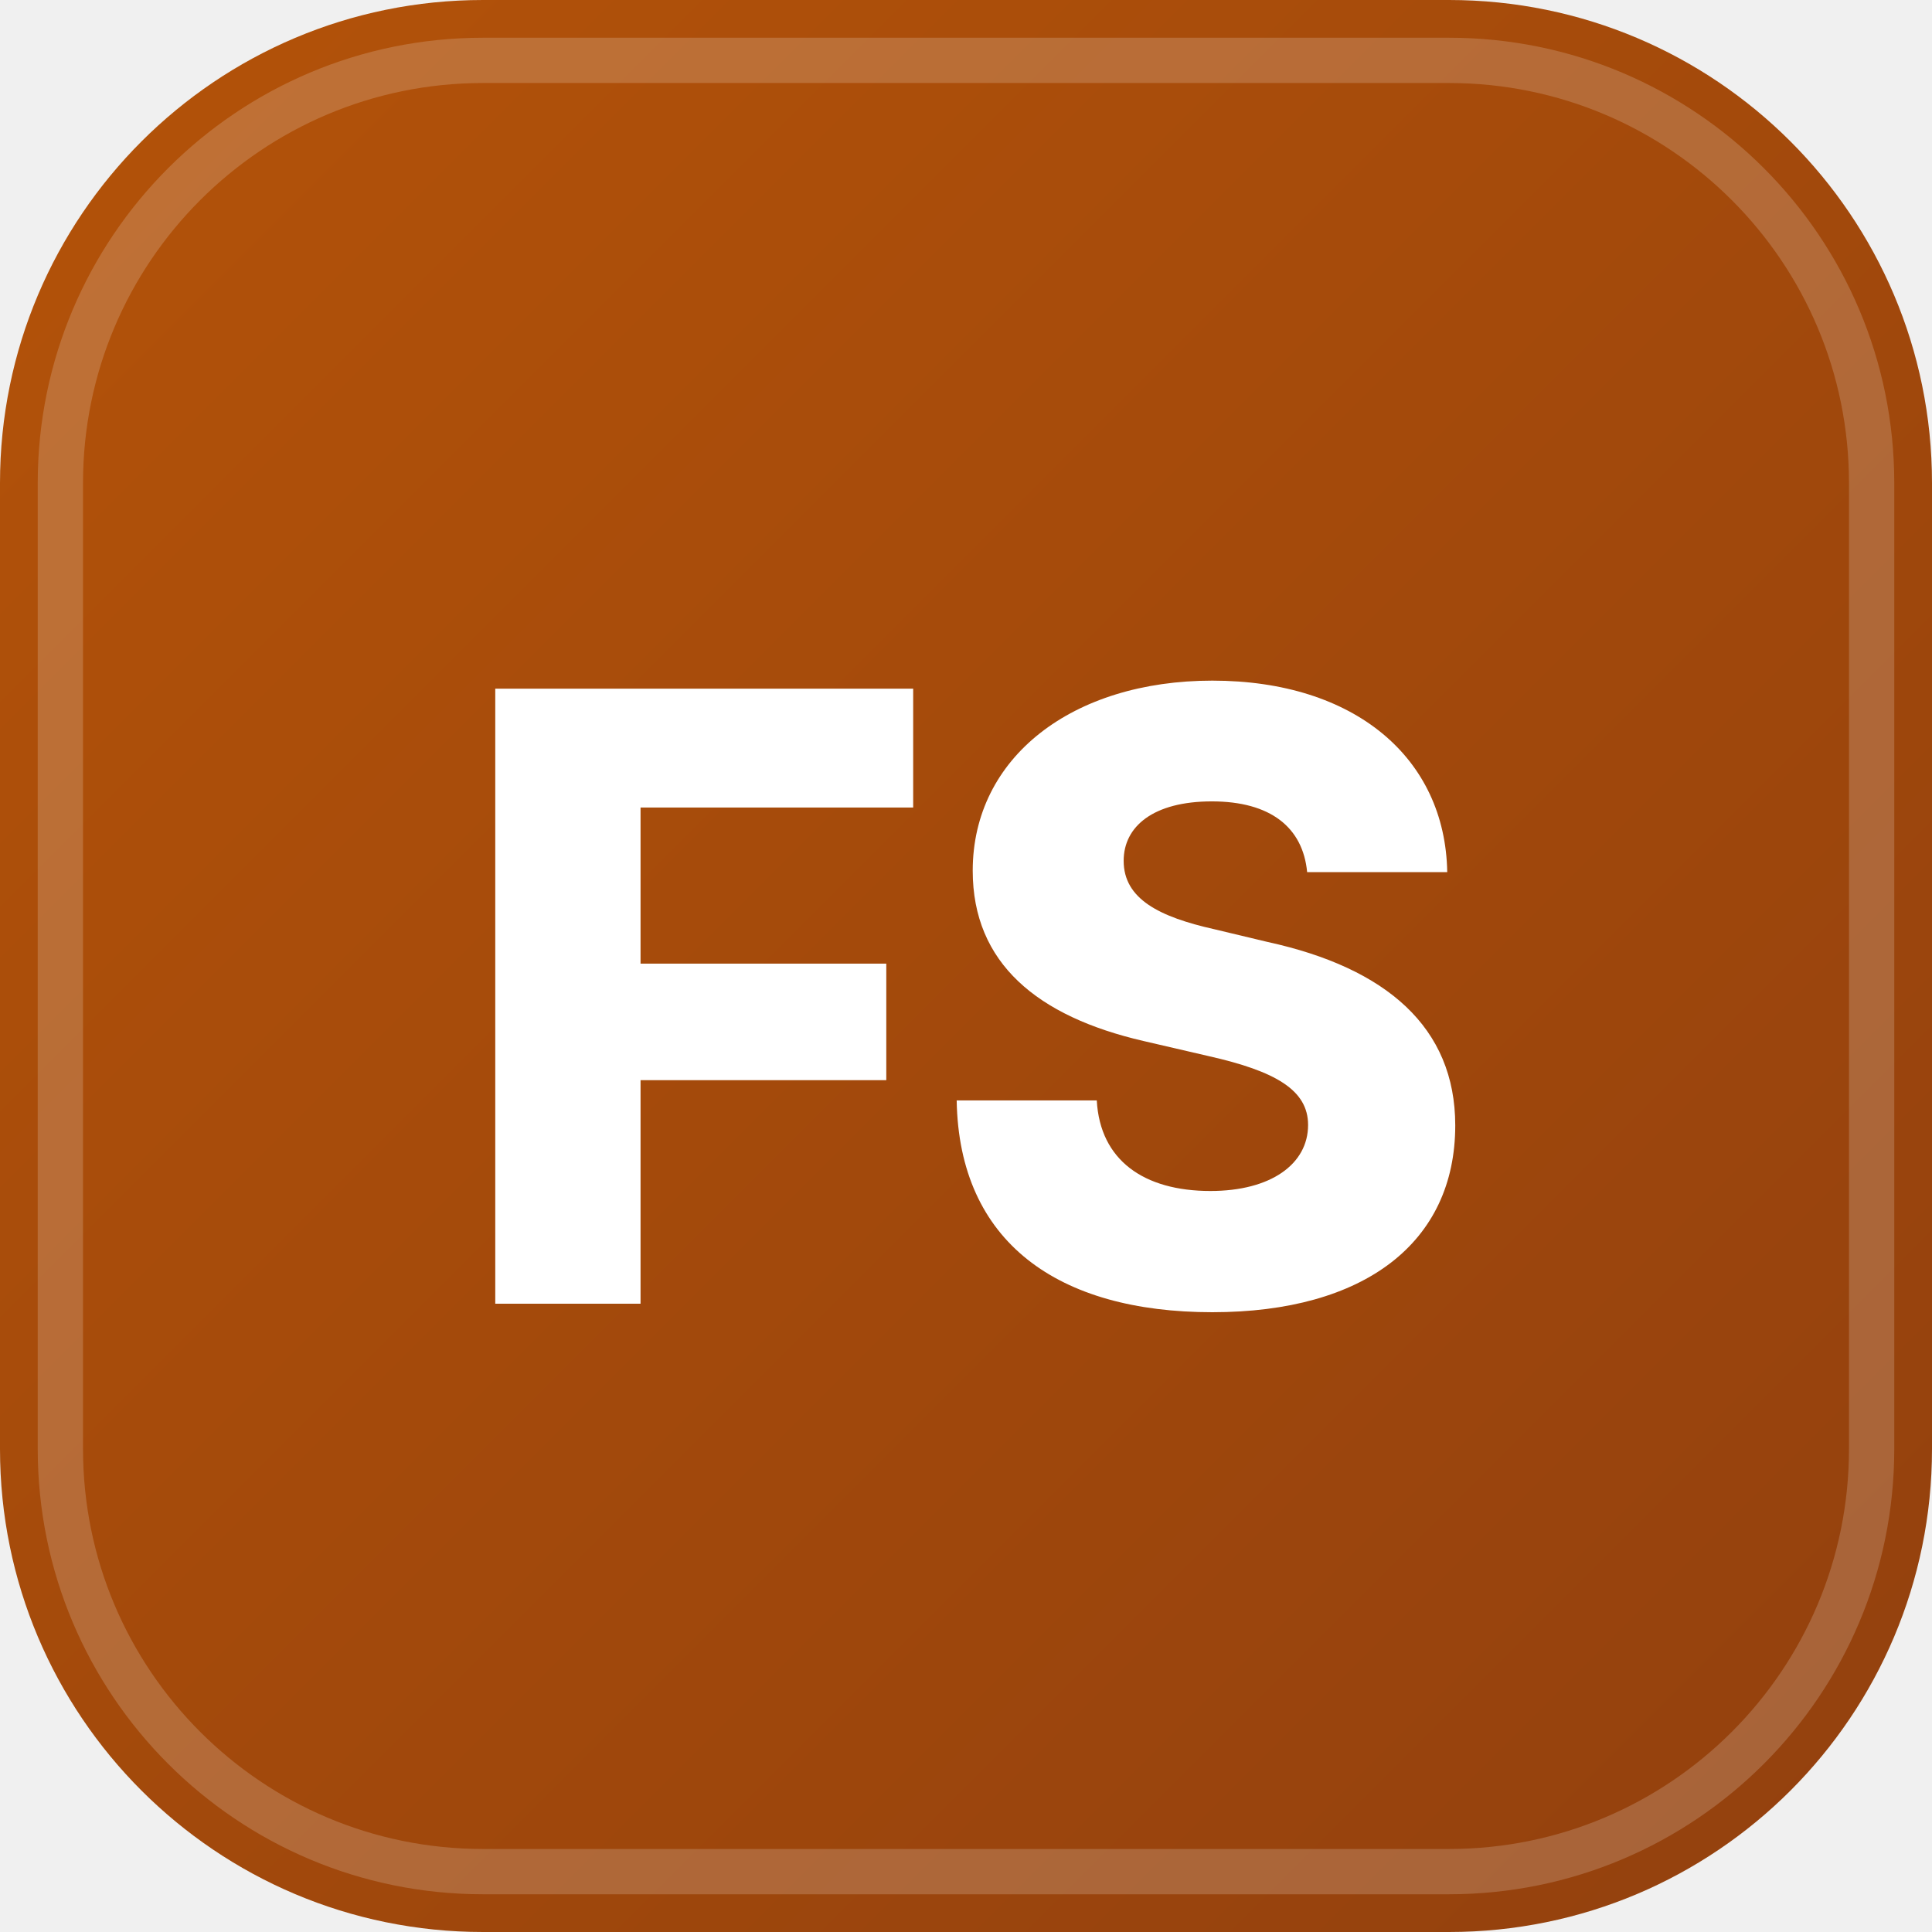
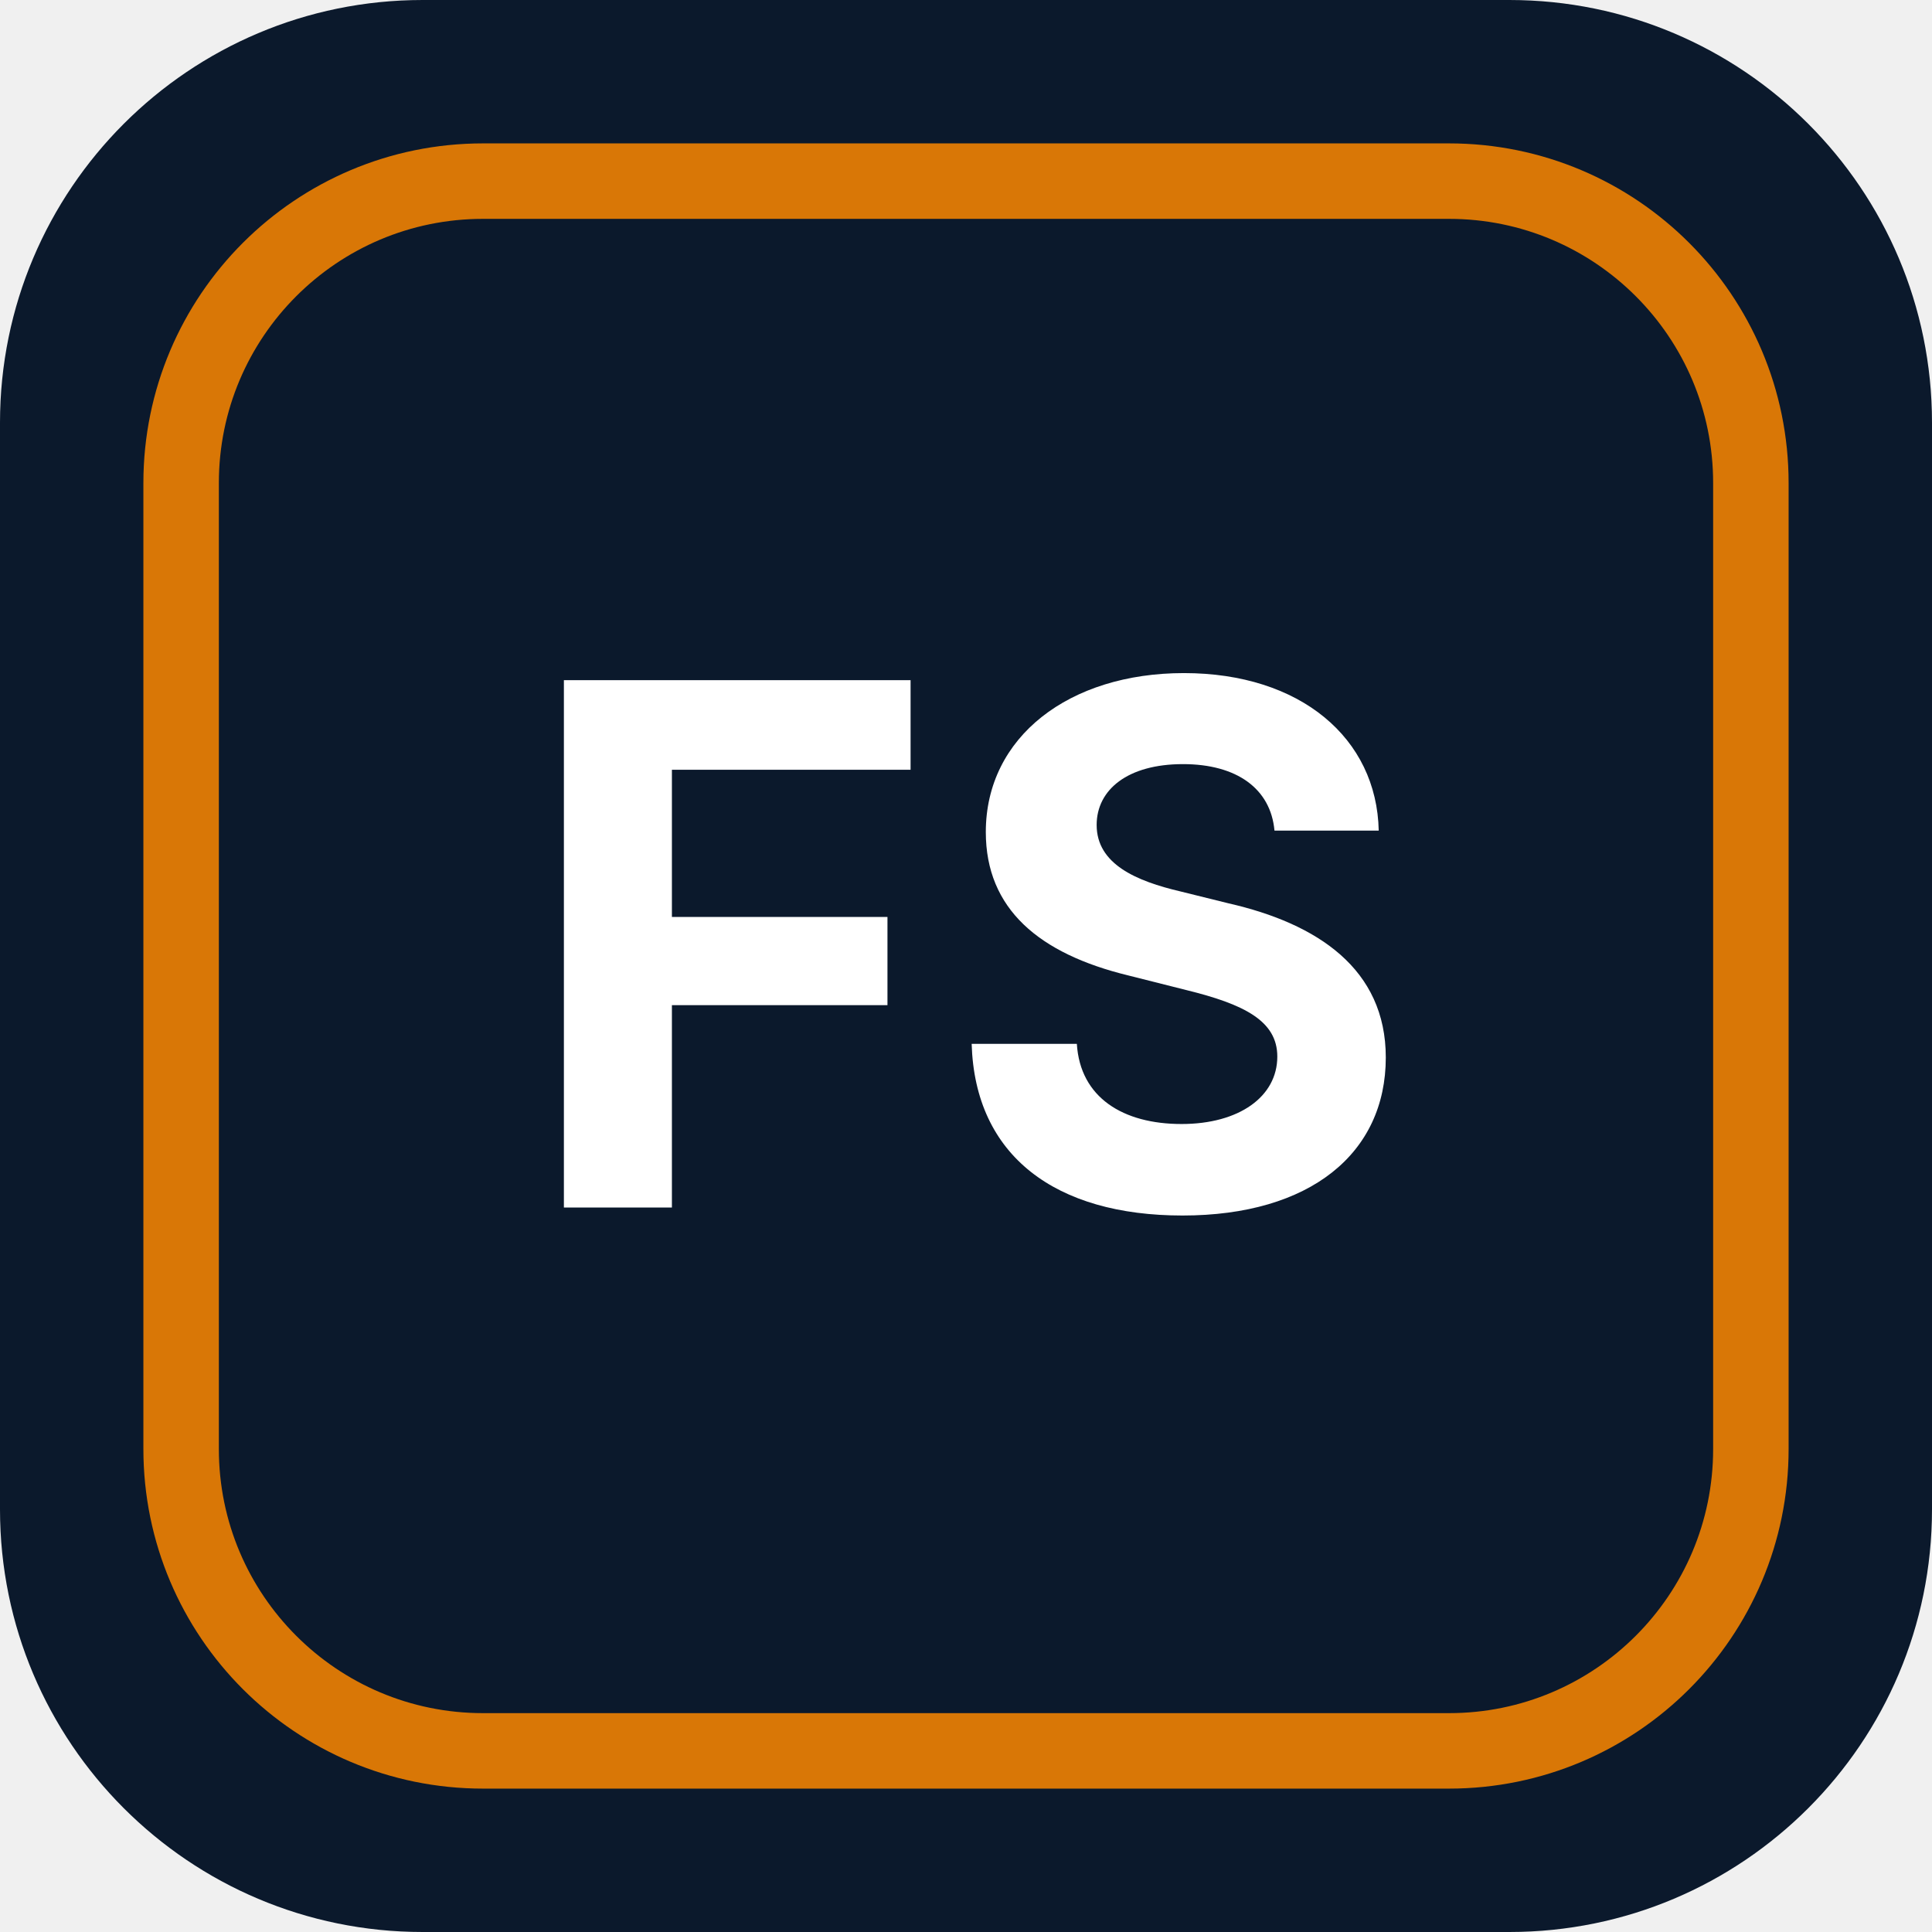
- <svg xmlns="http://www.w3.org/2000/svg" viewBox="0 0 64 64">
-   <defs>
-     <linearGradient id="g" x1="0" y1="0" x2="1" y2="1">
-       <stop offset="0%" stop-color="#B45309" />
-       <stop offset="100%" stop-color="#92400E" />
-     </linearGradient>
-   </defs>
-   <rect width="64" height="64" rx="16" fill="url(#g)" />
-   <rect x="2" y="2" width="60" height="60" rx="14" fill="none" stroke="rgba(255,255,255,0.18)" stroke-width="1.5" />
-   <text x="32" y="33" text-anchor="middle" dominant-baseline="central" font-family="Inter,system-ui,-apple-system,sans-serif" font-weight="800" font-size="28" letter-spacing="-0.5" fill="#FFFFFF">FS</text>
+ <svg xmlns="http://www.w3.org/2000/svg" viewBox="0 0 64 64" width="64" height="64" role="img" aria-label="Logo">
+   <rect width="64" height="64" rx="14" fill="#0B192C" />
+   <rect x="6" y="6" width="52" height="52" rx="10" fill="none" stroke="#D97706" stroke-width="2.5" />
+   <text x="32" y="40" text-anchor="middle" font-family="system-ui, -apple-system, sans-serif" font-size="24" font-weight="700" fill="#FFFFFF">FS</text>
</svg>
